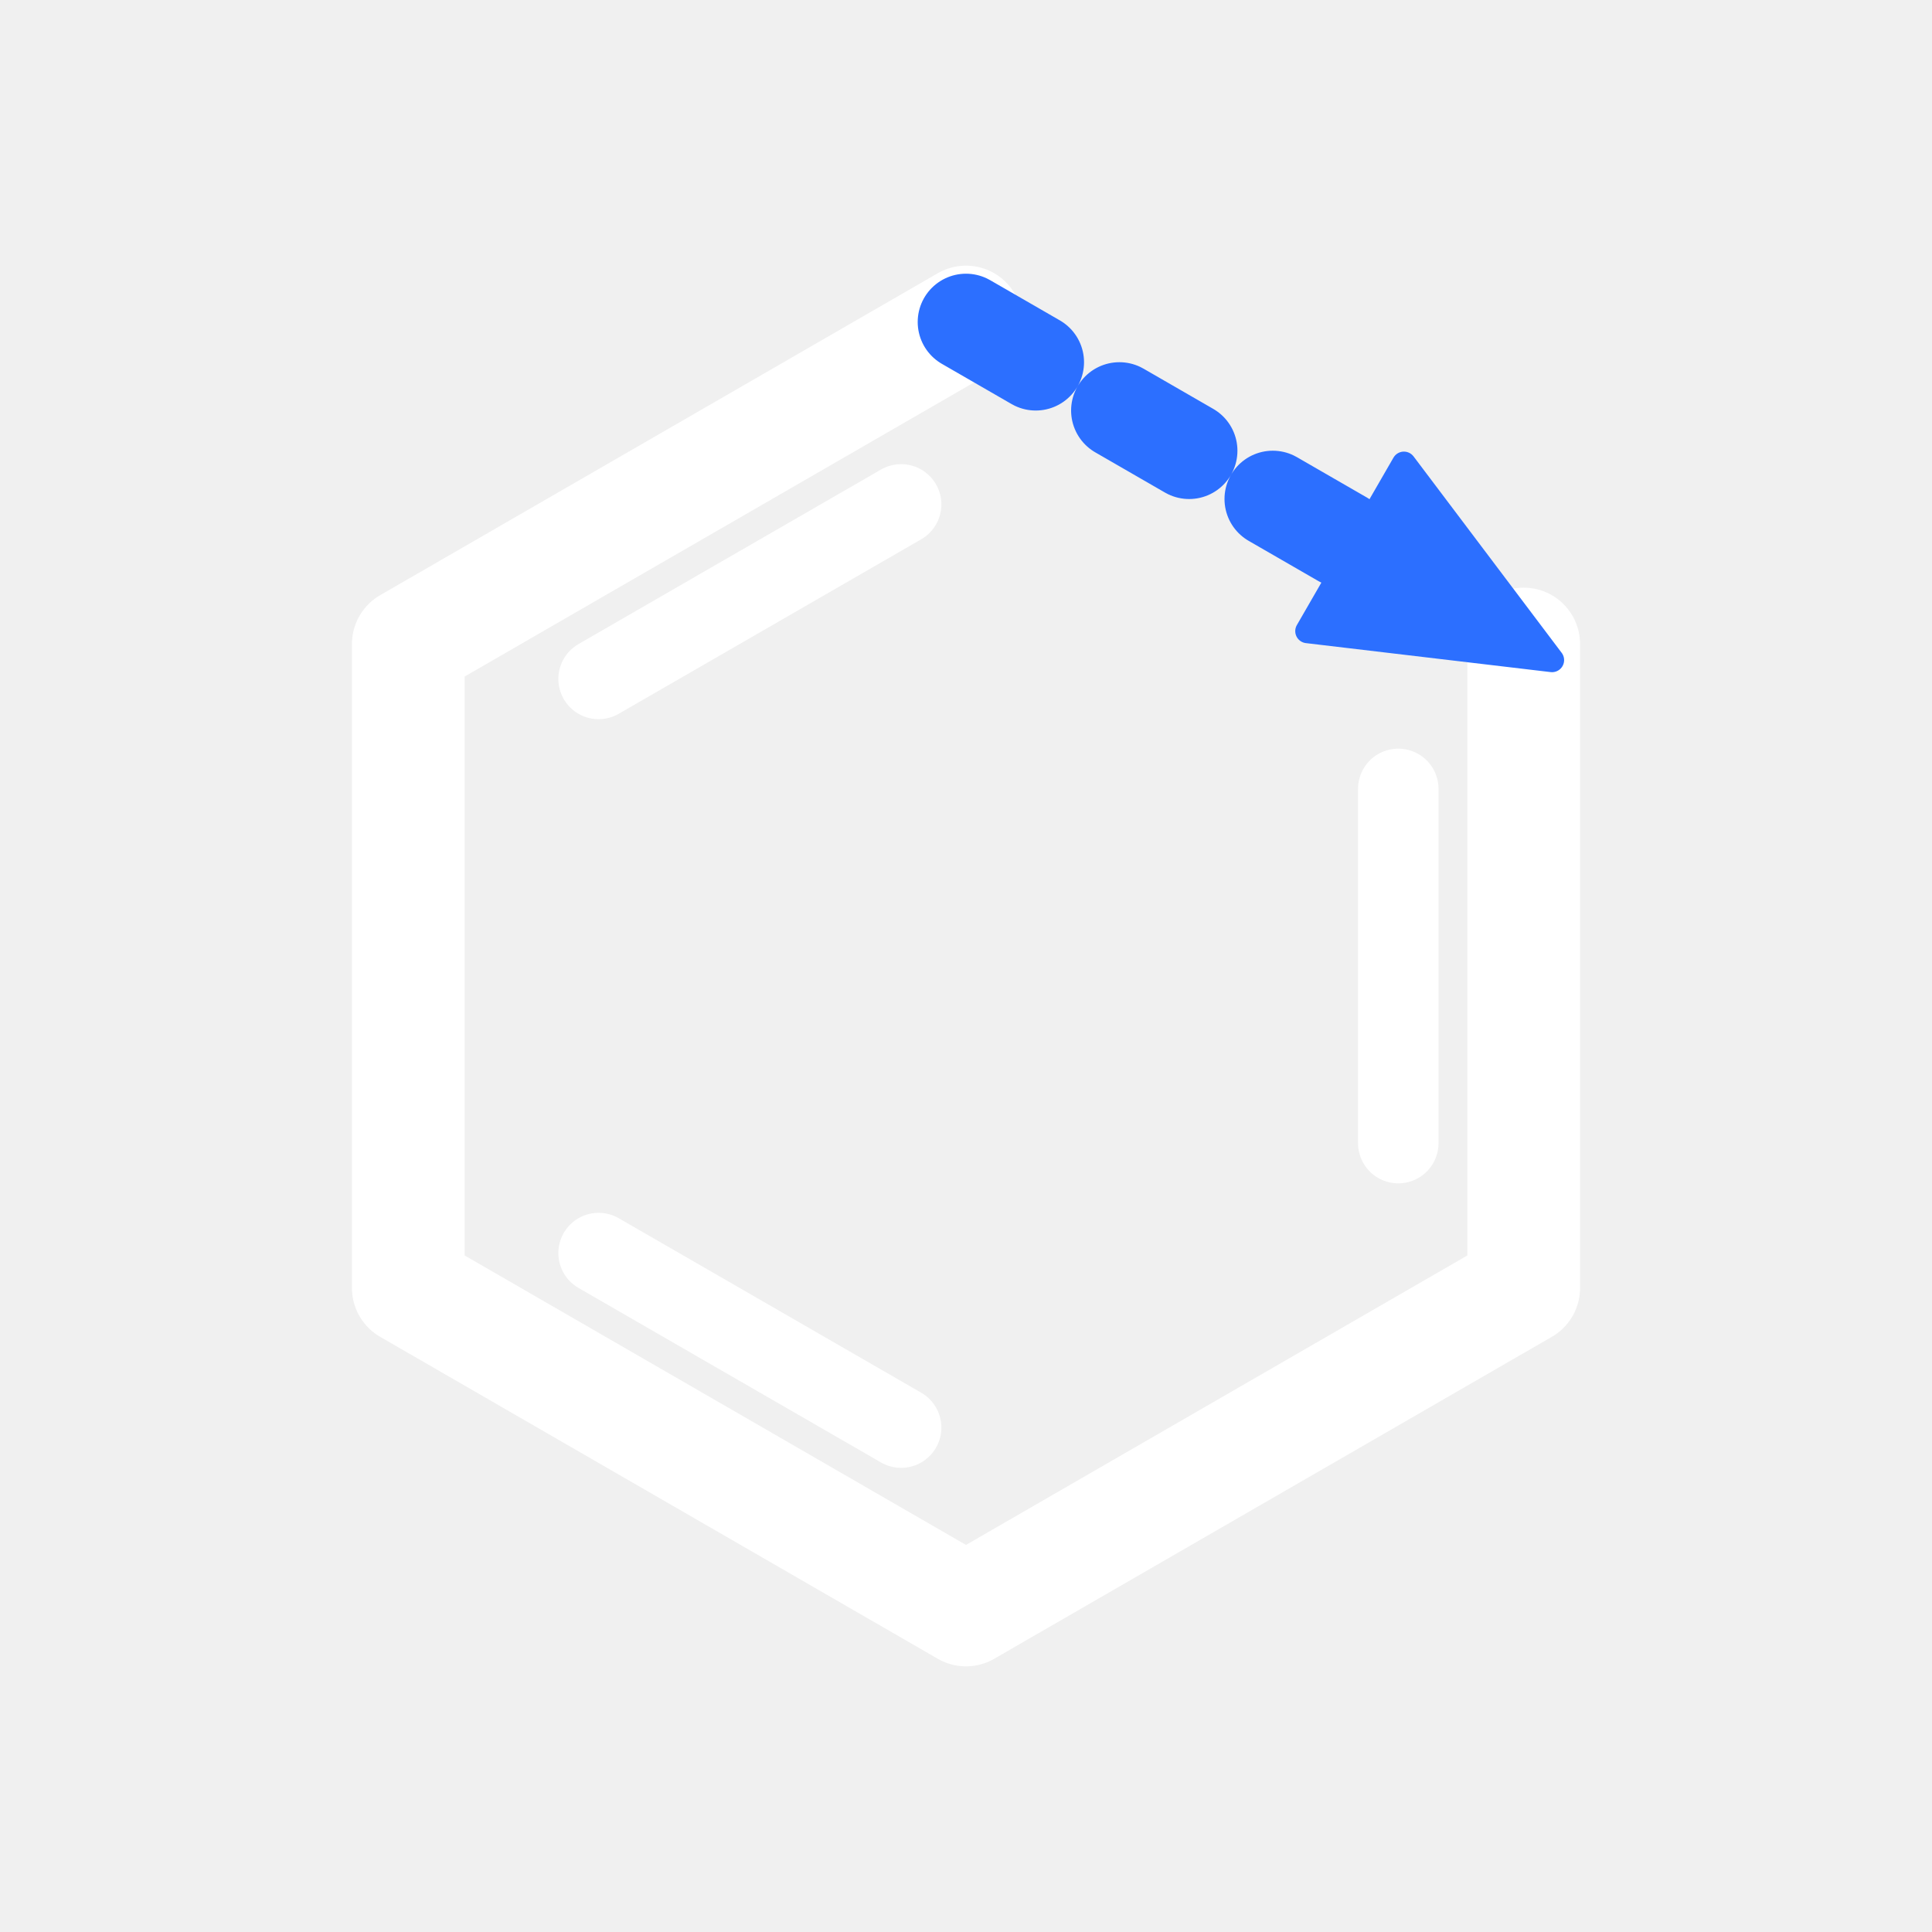
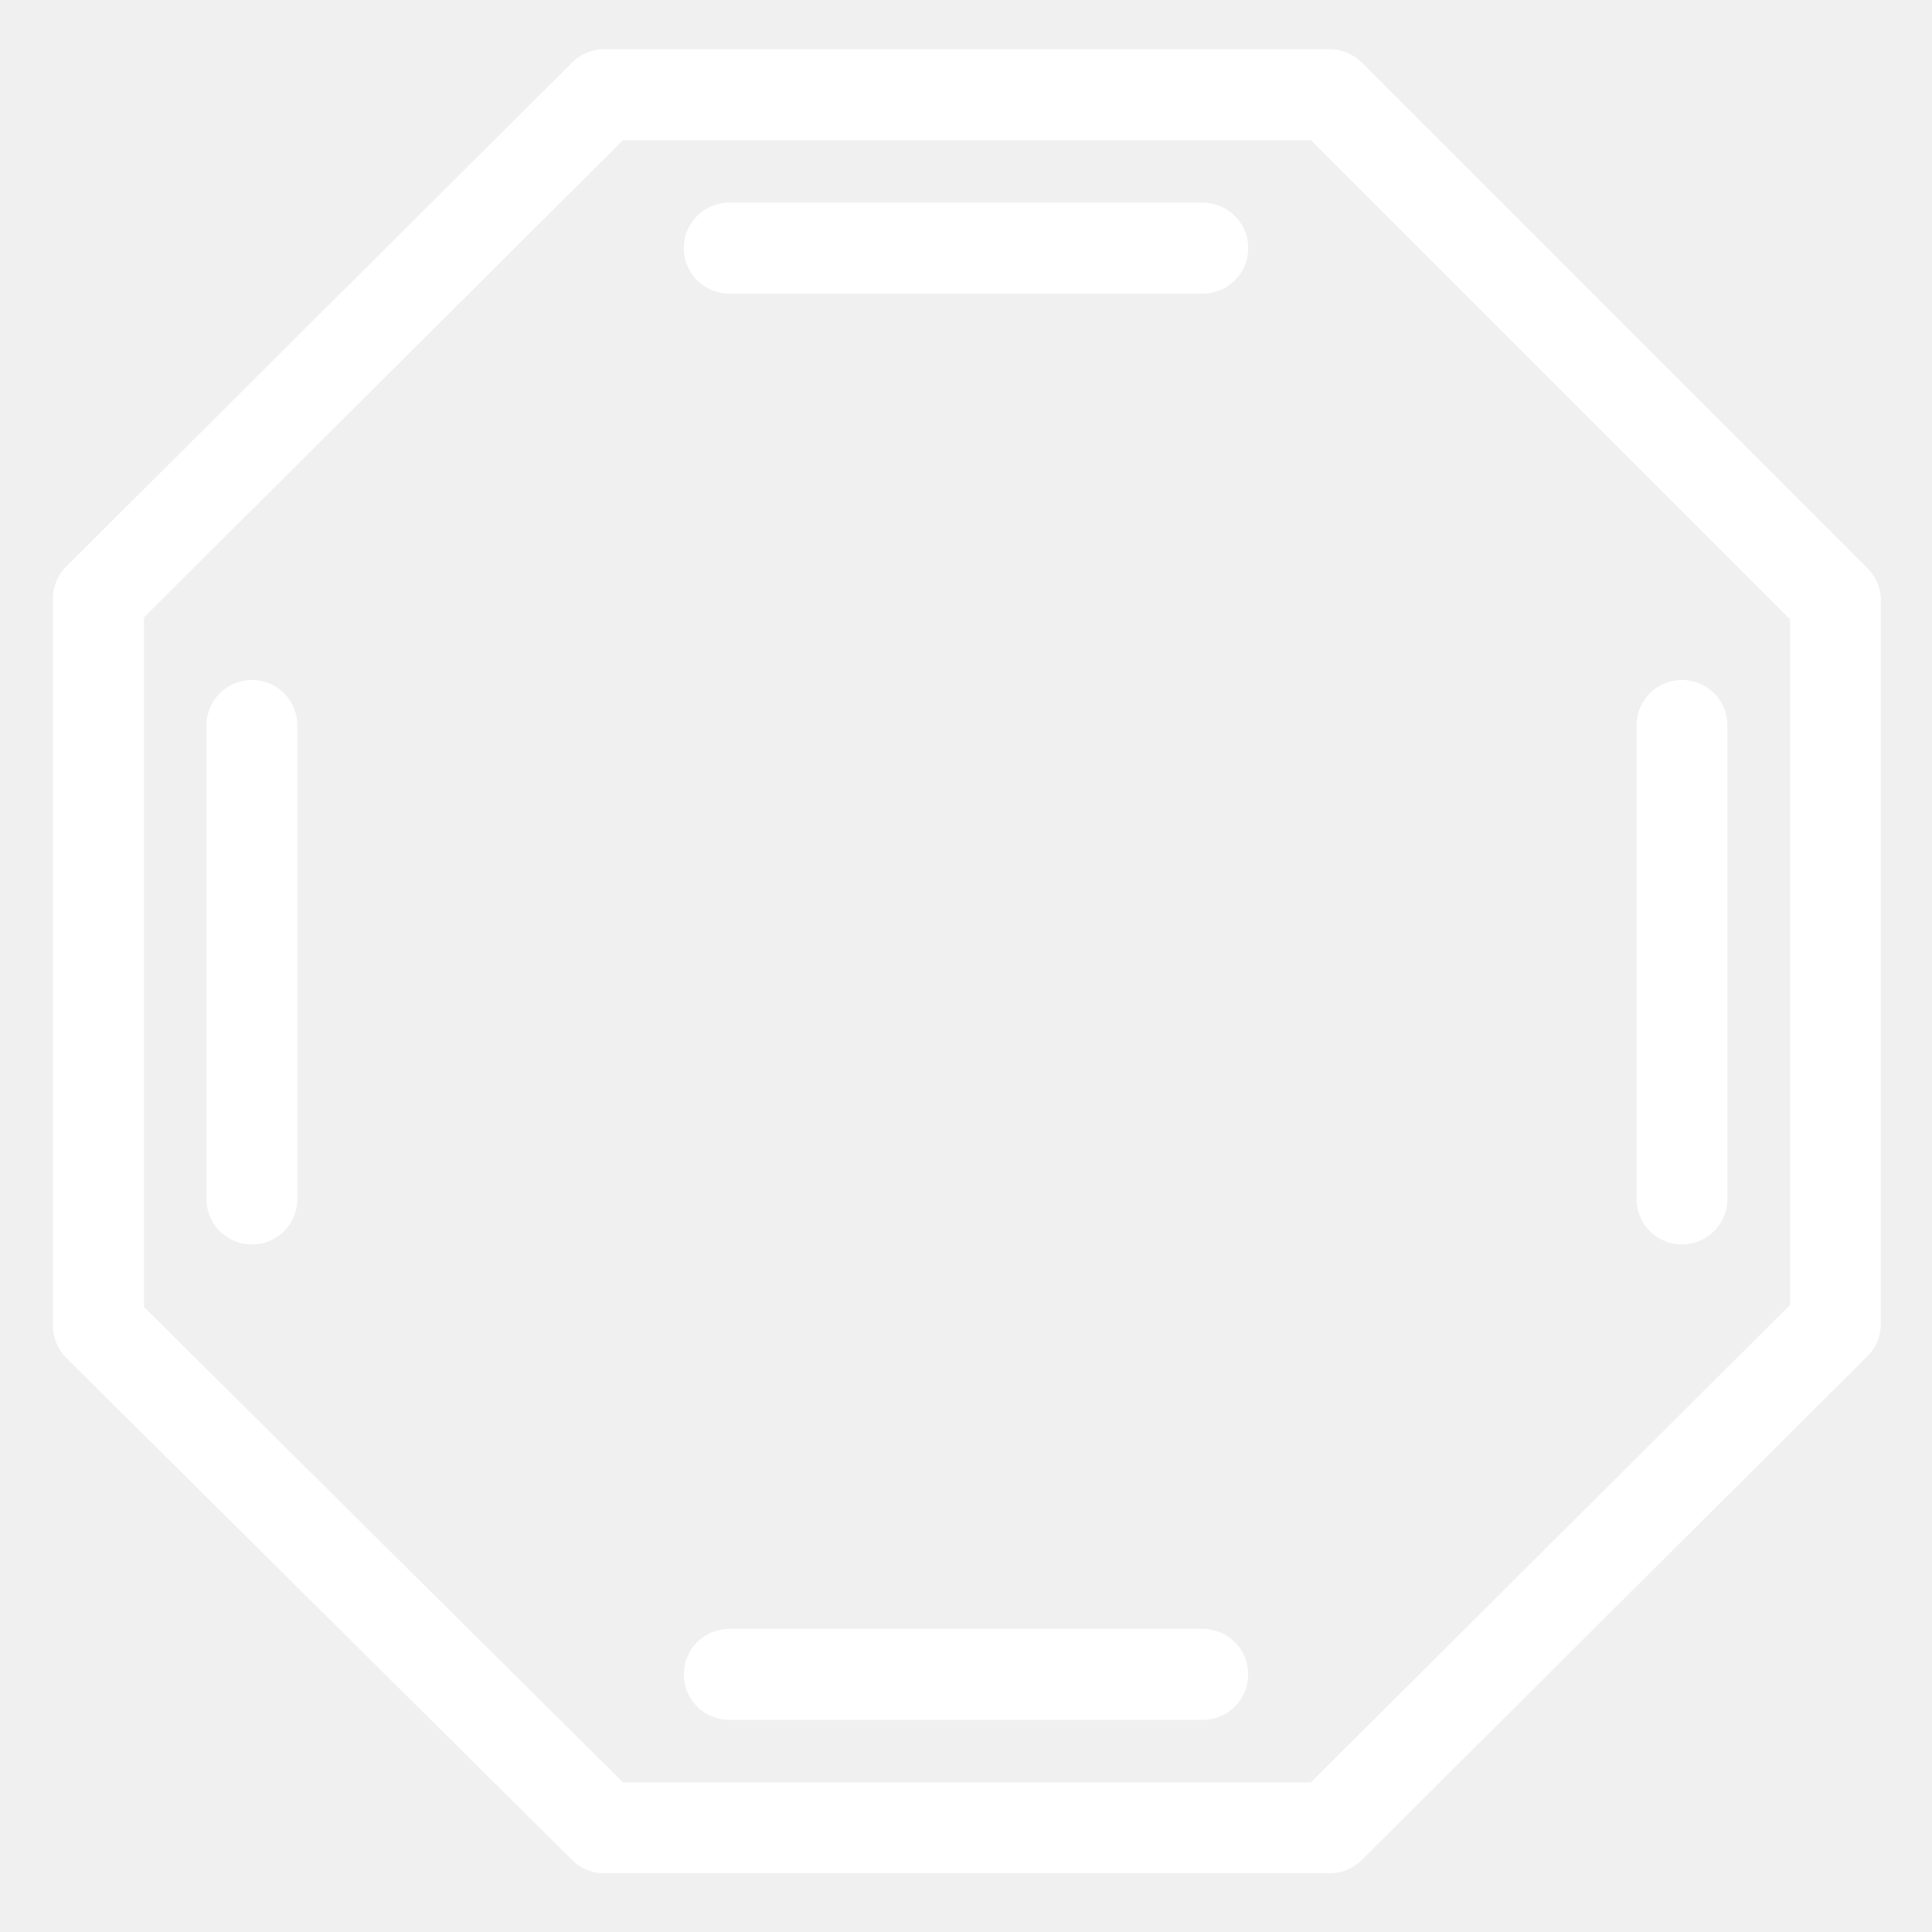
- <svg xmlns="http://www.w3.org/2000/svg" viewBox="0 0 120 120" width="120" height="120" role="img" aria-label="Octet mark, reversed for dark grounds">
-   <path d="M94.64 40 L94.64 80 L60 100 L25.36 80 L25.36 40 L60 20" fill="none" stroke="#FFFFFF" stroke-width="7" stroke-linecap="round" stroke-linejoin="round" />
-   <line x1="86.85" y1="49" x2="86.85" y2="71" stroke="#FFFFFF" stroke-width="5" stroke-linecap="round" />
-   <line x1="55.97" y1="88.67" x2="37.18" y2="77.83" stroke="#FFFFFF" stroke-width="5" stroke-linecap="round" />
-   <line x1="37.18" y1="42.17" x2="55.97" y2="31.33" stroke="#FFFFFF" stroke-width="5" stroke-linecap="round" />
-   <line x1="60" y1="20" x2="83.4" y2="33.5" stroke="#2C6FFF" stroke-width="6" stroke-linecap="round" stroke-dasharray="5 6" />
-   <polygon points="96.4,41 81.2,39.2 87.2,28.8" fill="#2C6FFF" stroke="#2C6FFF" stroke-width="1.5" stroke-linejoin="round" />
+ <svg xmlns="http://www.w3.org/2000/svg" viewBox="240 240 1020 1020" width="1020" height="1020" role="img" aria-label="Octet mark, reversed">
+   <path d="M559 290 L942 290 L1209 557 L1209 939 L942 1205 L559 1205 L292 940 L292 556 Z" fill="none" stroke="#FFFFFF" stroke-width="48" stroke-linejoin="round" />
+   <g stroke="#FFFFFF" stroke-width="48" stroke-linecap="round">
+     <line x1="625" y1="371" x2="875" y2="371" />
+     <line x1="373" y1="623" x2="373" y2="873" />
+     <line x1="625" y1="1124" x2="875" y2="1124" />
+     <line x1="1128" y1="623" x2="1128" y2="873" />
+   </g>
</svg>
